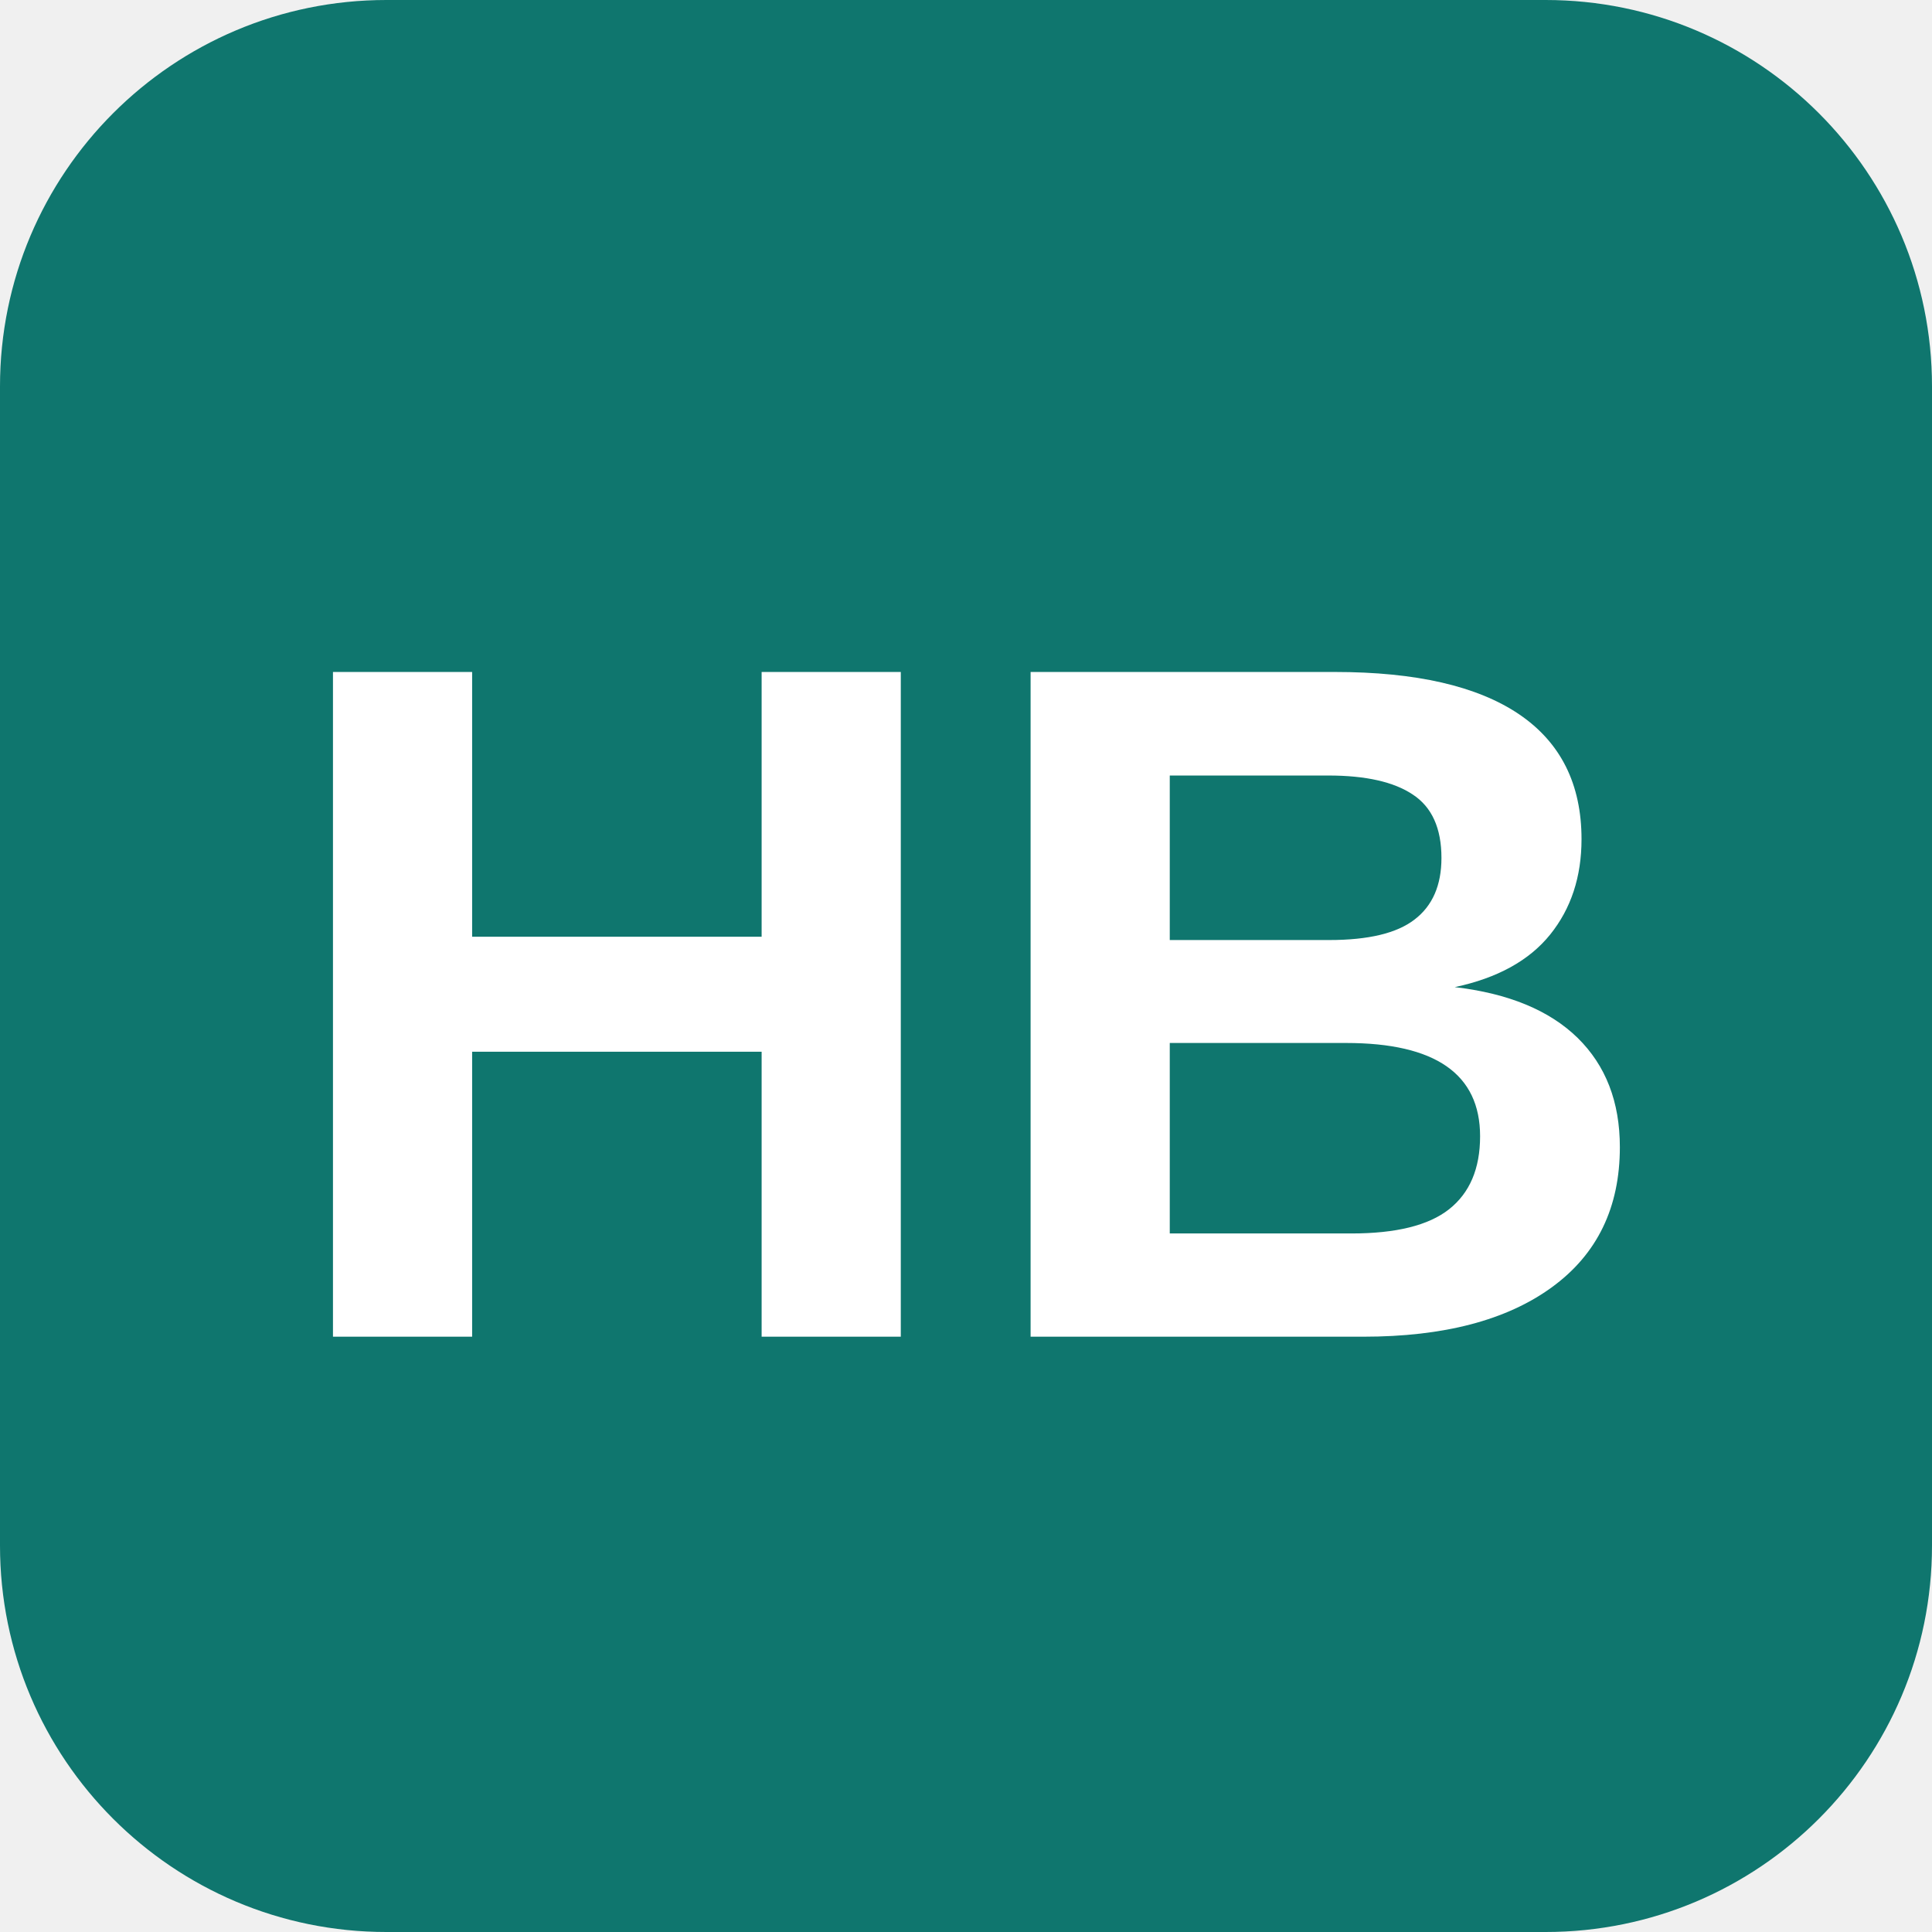
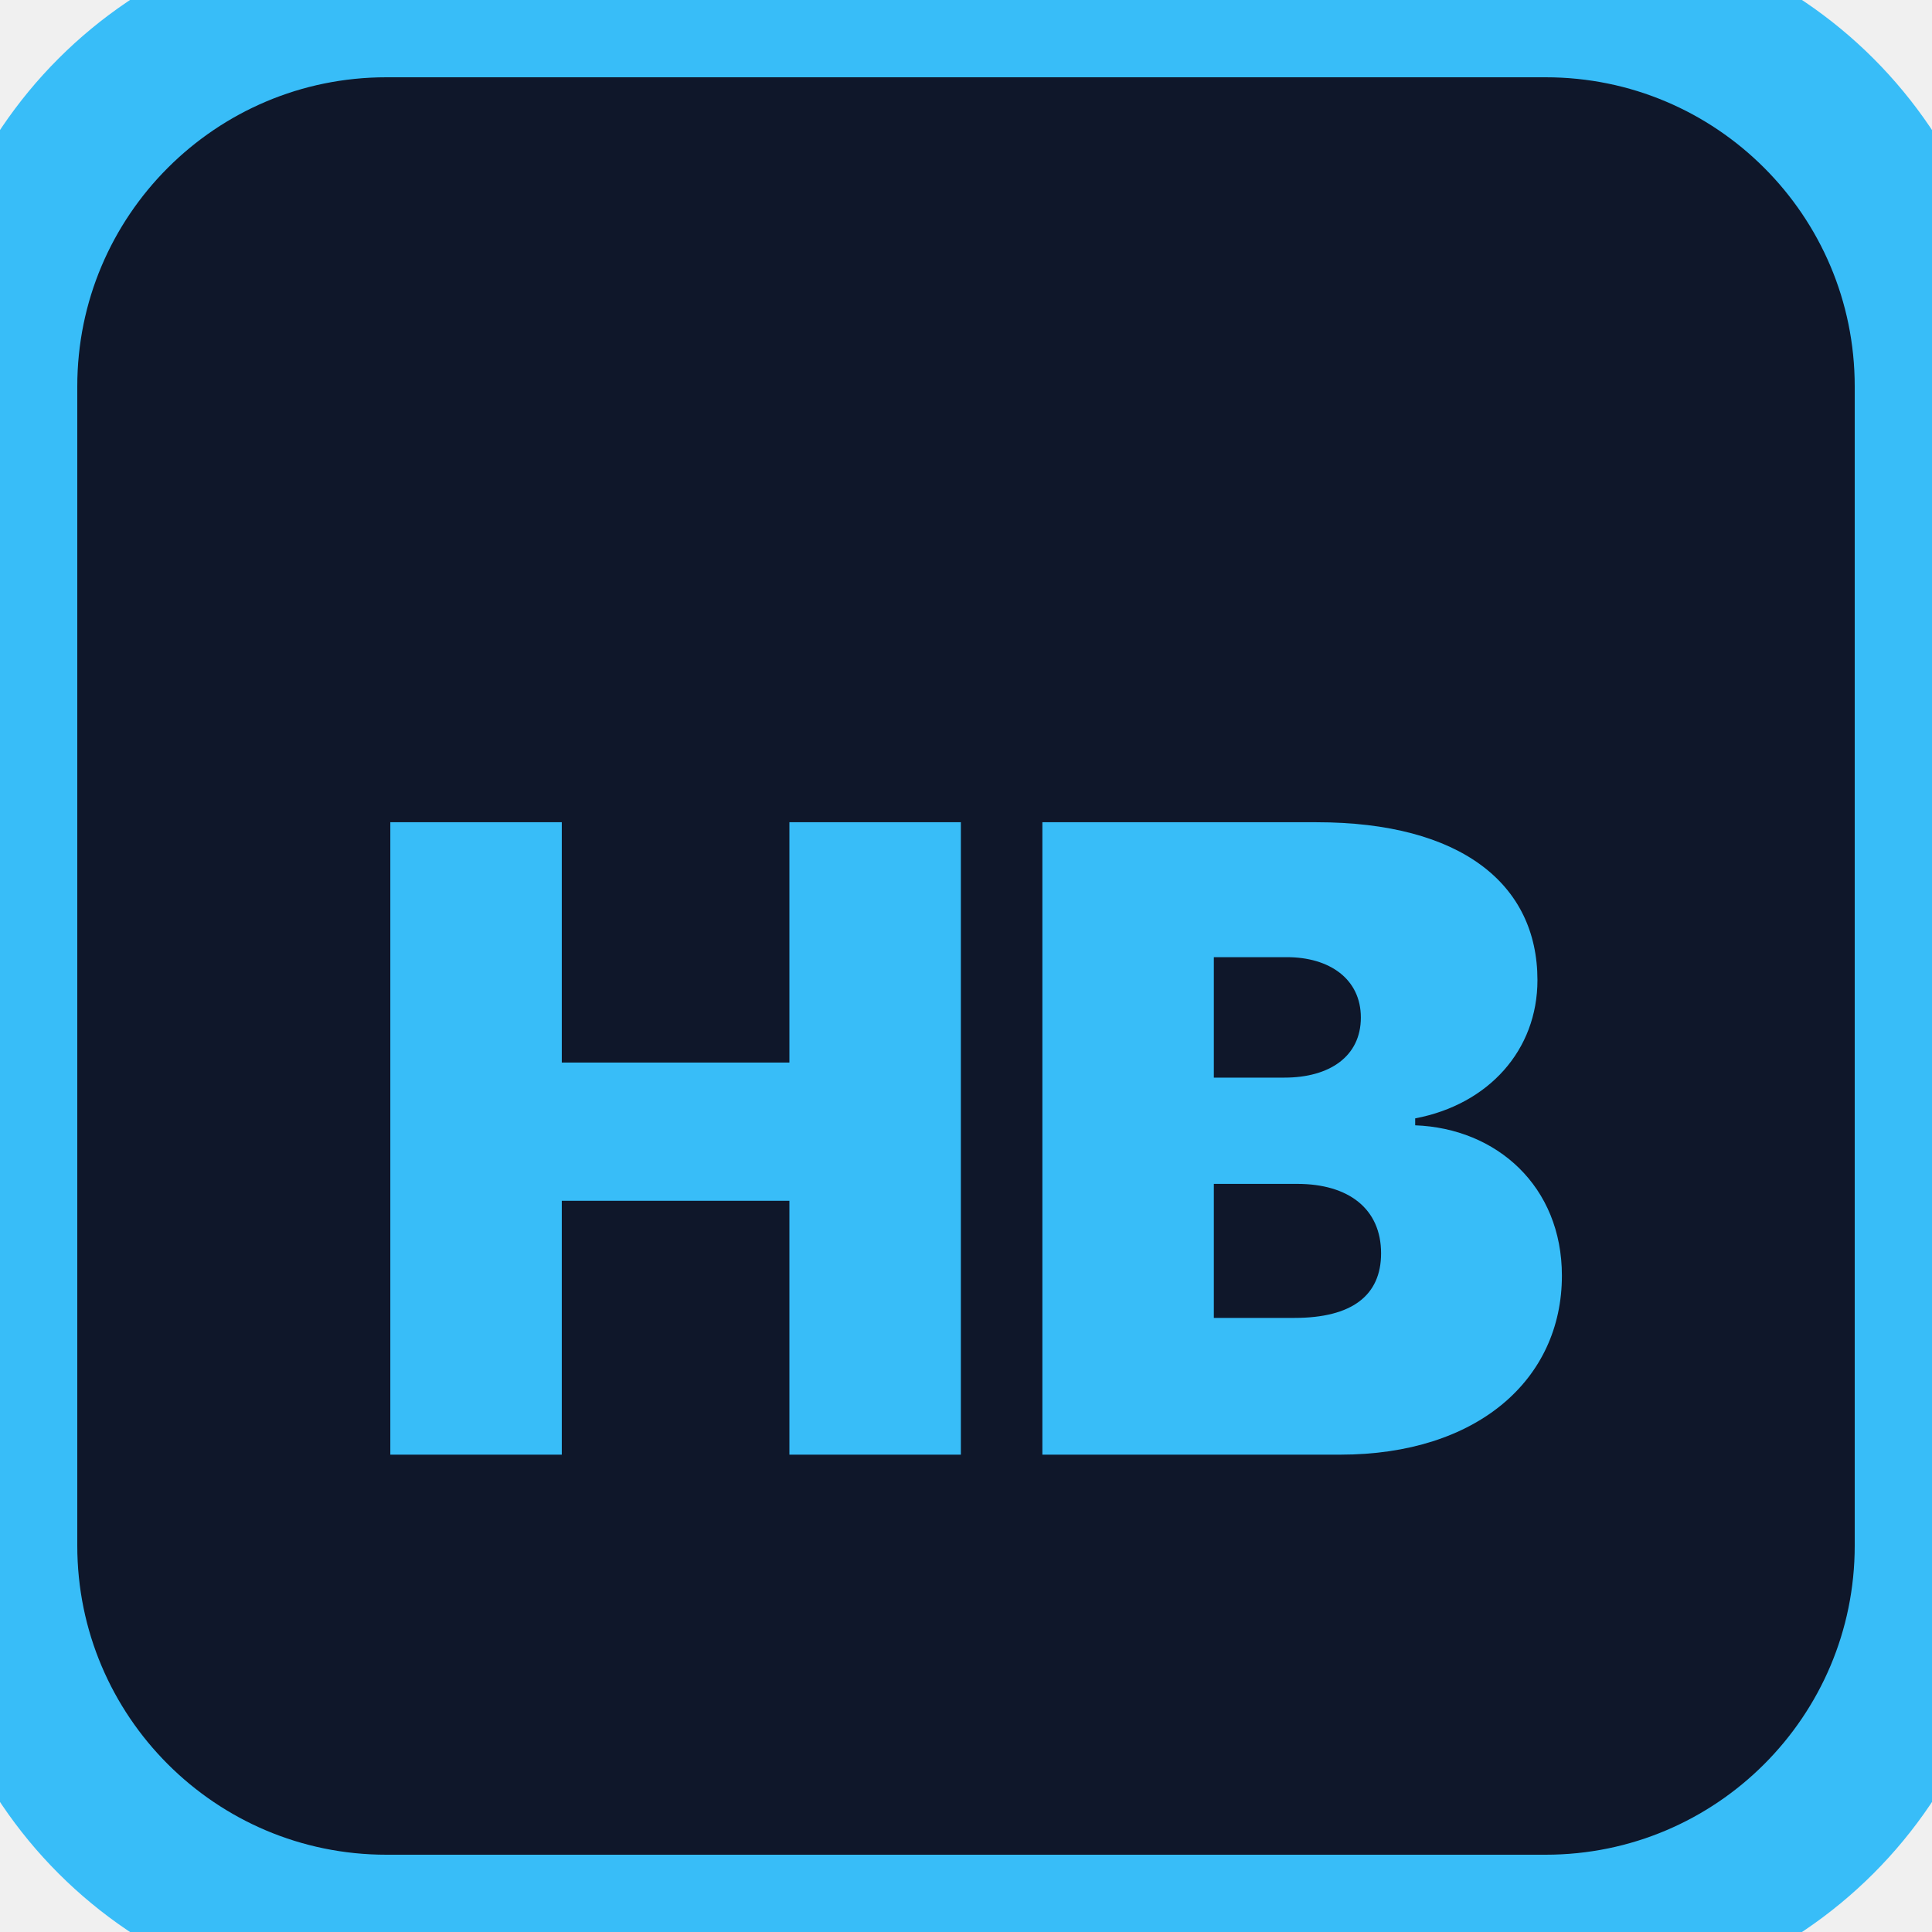
<svg xmlns="http://www.w3.org/2000/svg" viewBox="0 0 100 100">
-   <rect width="100" height="100" rx="20" fill="#0f766e" />
-   <text x="50%" y="55%" dominant-baseline="middle" text-anchor="middle" font-family="Arial, sans-serif" font-size="50" font-weight="900" fill="white">HB</text>
+   <rect width="100" height="100" rx="20" fill="#0f172a" />
+   <rect width="100" height="100" rx="20" fill="none" stroke="#38bdf8" stroke-width="8" />
+   <text x="50%" y="58%" dominant-baseline="middle" text-anchor="middle" font-family="Inter, Arial, sans-serif" font-size="45" font-weight="900" fill="#38bdf8">HB</text>
</svg>
